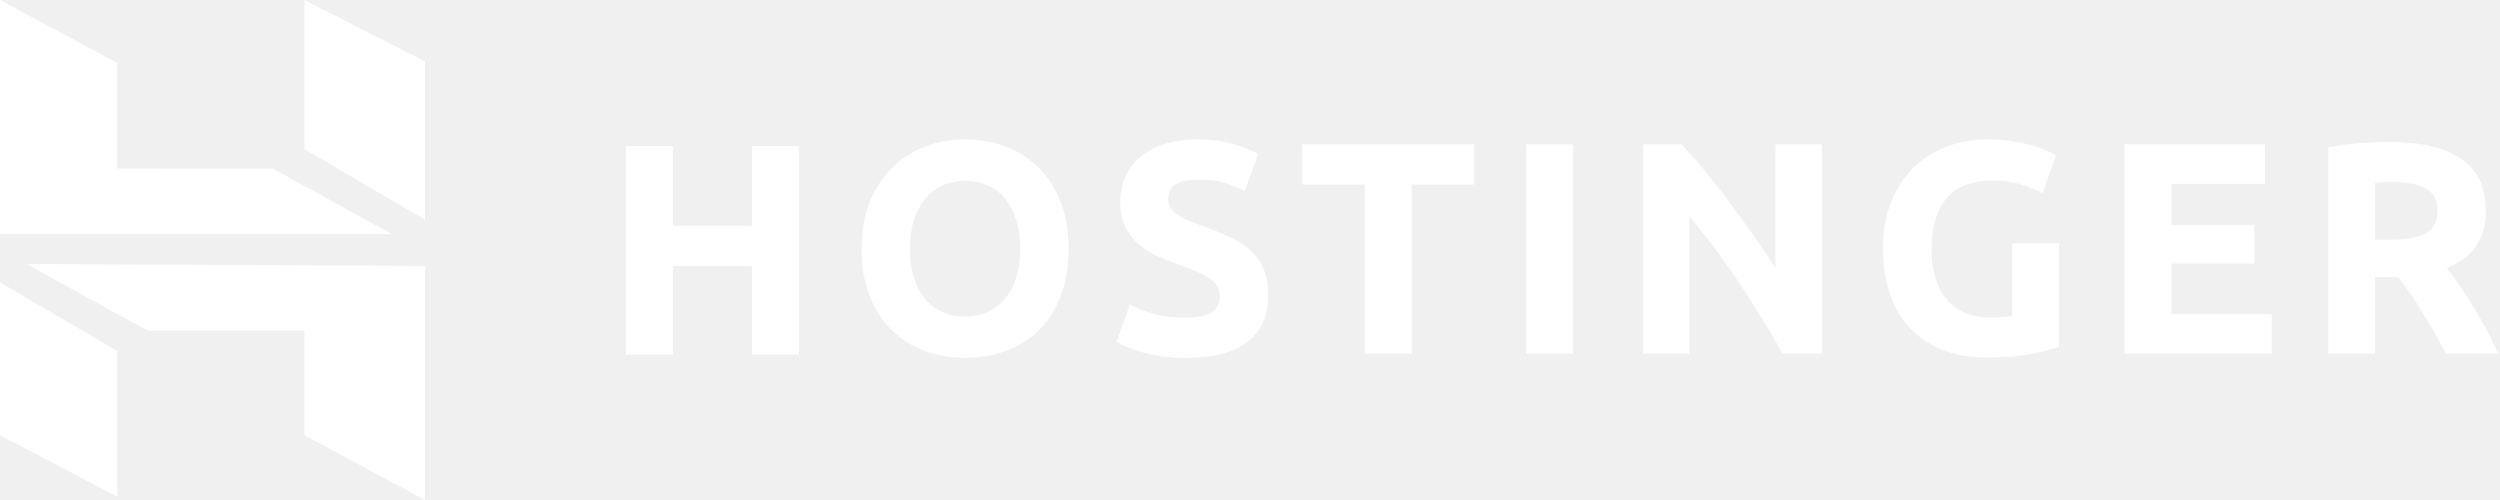
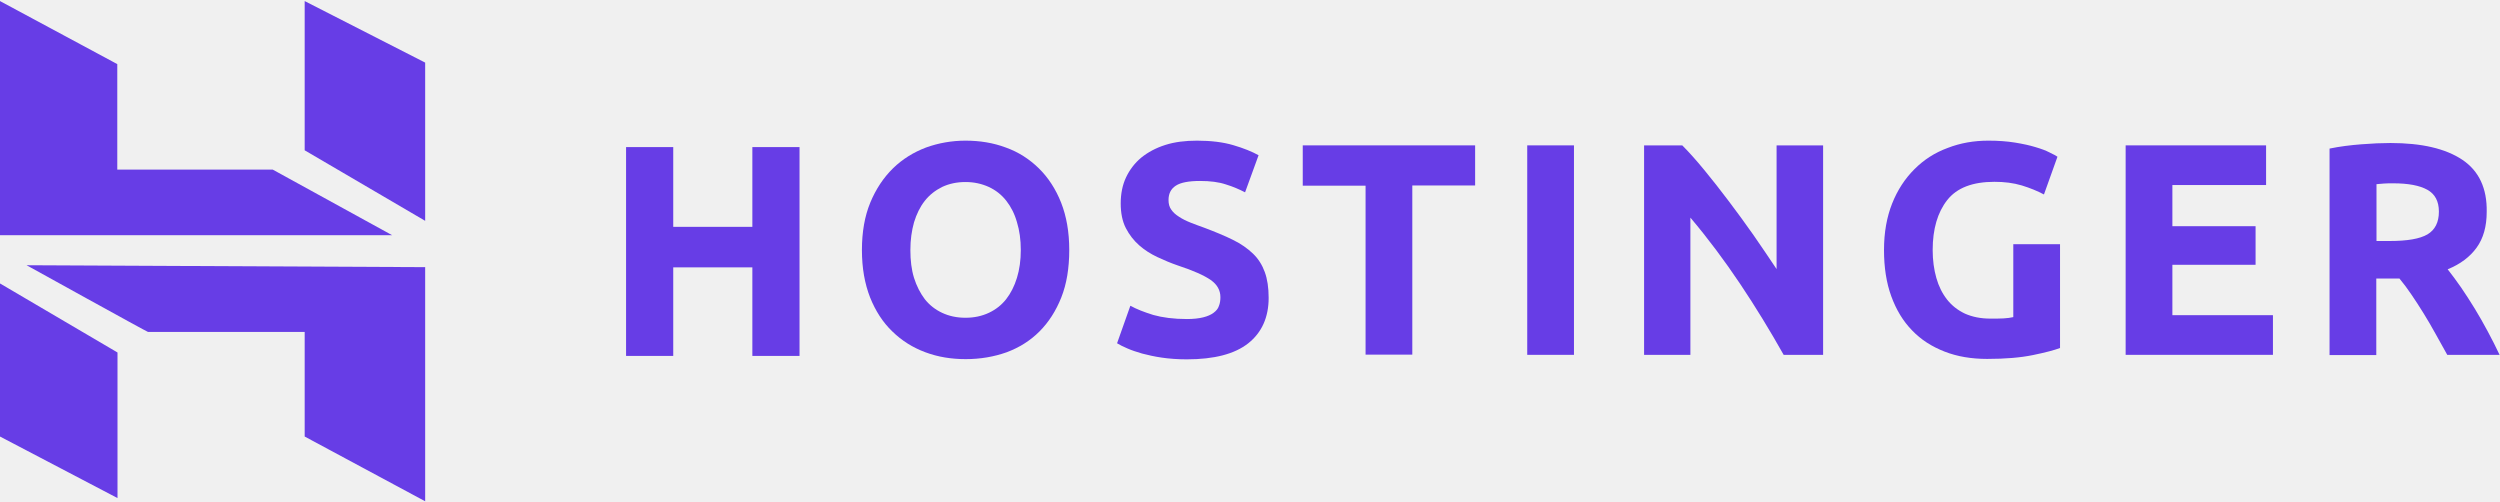
- <svg xmlns="http://www.w3.org/2000/svg" width="350" height="70" viewBox="0 0 350 70" fill="none">
-   <path d="M105.273 20.439H111.864V49.642H105.273V37.253H94.202V49.642H87.611V20.439H94.202V31.606H105.273V20.439Z" fill="white" />
-   <path fill-rule="evenodd" clip-rule="evenodd" d="M148.486 41.452C149.227 39.55 149.598 37.343 149.598 34.834C149.598 32.325 149.221 30.119 148.464 28.216C147.708 26.313 146.672 24.712 145.356 23.416C144.04 22.119 142.5 21.146 140.737 20.498C138.972 19.849 137.096 19.524 135.108 19.524C133.176 19.524 131.334 19.849 129.585 20.498C127.835 21.146 126.294 22.119 124.965 23.416C123.635 24.712 122.577 26.313 121.793 28.216C121.009 30.119 120.617 32.325 120.617 34.834C120.617 37.343 120.996 39.55 121.752 41.452C122.508 43.355 123.543 44.948 124.86 46.23C126.175 47.514 127.716 48.479 129.48 49.127C131.244 49.777 133.12 50.101 135.108 50.101C137.152 50.101 139.063 49.777 140.841 49.127C142.619 48.479 144.152 47.514 145.44 46.23C146.728 44.948 147.743 43.355 148.486 41.452ZM127.904 38.724C127.554 37.568 127.38 36.272 127.38 34.834C127.38 33.425 127.554 32.135 127.904 30.964C128.254 29.794 128.759 28.794 129.417 27.962C130.074 27.13 130.88 26.482 131.832 26.016C132.784 25.552 133.876 25.319 135.108 25.319C136.312 25.319 137.397 25.544 138.364 25.996C139.329 26.446 140.142 27.088 140.799 27.919C141.457 28.752 141.962 29.752 142.312 30.922C142.662 32.092 142.837 33.396 142.837 34.834C142.837 36.272 142.662 37.568 142.312 38.724C141.962 39.881 141.457 40.874 140.799 41.706C140.142 42.539 139.329 43.179 138.364 43.63C137.397 44.082 136.312 44.308 135.108 44.308C133.876 44.308 132.784 44.082 131.832 43.63C130.88 43.179 130.074 42.539 129.417 41.706C128.759 40.874 128.254 39.881 127.904 38.724Z" fill="white" />
-   <path d="M166.075 44.476C166.999 44.476 167.761 44.399 168.363 44.243C168.965 44.089 169.449 43.878 169.812 43.608C170.176 43.342 170.428 43.025 170.569 42.658C170.709 42.292 170.779 41.883 170.779 41.431C170.779 40.473 170.33 39.676 169.435 39.042C168.538 38.407 166.999 37.724 164.815 36.99C163.862 36.653 162.91 36.264 161.958 35.828C161.006 35.391 160.152 34.841 159.396 34.178C158.641 33.516 158.024 32.712 157.549 31.767C157.072 30.823 156.835 29.675 156.835 28.321C156.835 26.968 157.087 25.748 157.59 24.663C158.095 23.577 158.809 22.655 159.733 21.893C160.657 21.131 161.776 20.547 163.092 20.137C164.409 19.73 165.892 19.524 167.545 19.524C169.505 19.524 171.199 19.737 172.627 20.159C174.054 20.582 175.231 21.048 176.155 21.555L174.265 26.756C173.453 26.334 172.549 25.96 171.556 25.635C170.562 25.312 169.365 25.149 167.965 25.149C166.397 25.149 165.27 25.369 164.584 25.805C163.898 26.242 163.554 26.912 163.554 27.813C163.554 28.35 163.681 28.801 163.933 29.167C164.184 29.533 164.542 29.865 165.003 30.161C165.466 30.456 165.998 30.725 166.6 30.964C167.201 31.204 167.867 31.45 168.595 31.704C170.107 32.268 171.423 32.825 172.543 33.375C173.663 33.925 174.594 34.566 175.337 35.299C176.078 36.032 176.631 36.892 176.996 37.879C177.359 38.867 177.541 40.064 177.541 41.473C177.541 44.208 176.589 46.33 174.685 47.837C172.781 49.347 169.91 50.101 166.075 50.101C164.787 50.101 163.624 50.023 162.588 49.868C161.552 49.712 160.636 49.522 159.837 49.297C159.04 49.072 158.353 48.832 157.779 48.578C157.205 48.324 156.722 48.085 156.33 47.859L158.179 42.615C159.046 43.096 160.117 43.525 161.392 43.904C162.665 44.286 164.227 44.476 166.075 44.476" fill="white" />
-   <path d="M206.408 20.202V25.827H197.63V49.508H191.078V25.827H182.298V20.202H206.408Z" fill="white" />
-   <path d="M213.686 49.509H220.238V20.202H213.686V49.509Z" fill="white" />
-   <path d="M249.568 49.508C247.692 46.154 245.662 42.842 243.478 39.57C241.293 36.3 238.969 33.213 236.506 30.309V49.508H230.037V20.202H235.371C236.294 21.131 237.317 22.273 238.437 23.627C239.557 24.98 240.697 26.426 241.86 27.962C243.022 29.498 244.177 31.091 245.325 32.74C246.473 34.389 247.551 35.975 248.559 37.498V20.202H255.07V49.508H249.568" fill="white" />
-   <path d="M279.064 25.277C276.013 25.277 273.807 26.13 272.449 27.835C271.091 29.541 270.413 31.873 270.413 34.835C270.413 36.271 270.58 37.576 270.916 38.746C271.252 39.915 271.756 40.923 272.428 41.769C273.101 42.615 273.94 43.271 274.948 43.736C275.956 44.201 277.131 44.434 278.476 44.434C279.203 44.434 279.827 44.419 280.346 44.392C280.863 44.364 281.318 44.308 281.71 44.222V34.031H288.263V48.536C287.478 48.847 286.219 49.177 284.482 49.529C282.747 49.881 280.604 50.059 278.056 50.059C275.872 50.059 273.891 49.72 272.113 49.044C270.334 48.366 268.816 47.38 267.555 46.083C266.297 44.787 265.323 43.193 264.637 41.304C263.95 39.416 263.608 37.259 263.608 34.835C263.608 32.381 263.986 30.21 264.743 28.321C265.498 26.433 266.533 24.831 267.85 23.521C269.166 22.21 270.713 21.217 272.491 20.54C274.269 19.863 276.166 19.524 278.182 19.524C279.554 19.524 280.793 19.616 281.899 19.799C283.005 19.983 283.956 20.194 284.755 20.434C285.553 20.673 286.212 20.92 286.73 21.174C287.248 21.428 287.618 21.626 287.843 21.767L285.953 27.052C285.056 26.573 284.027 26.158 282.866 25.805C281.703 25.452 280.437 25.277 279.064 25.277" fill="white" />
-   <path d="M297.431 49.508V20.202H317.087V25.742H303.983V31.492H315.617V36.906H303.983V43.969H318.054V49.508H297.431Z" fill="white" />
-   <path fill-rule="evenodd" clip-rule="evenodd" d="M344.526 22.21C342.202 20.645 338.856 19.863 334.488 19.863C333.283 19.863 331.918 19.919 330.393 20.033C328.867 20.144 327.39 20.343 325.962 20.623V49.508H332.513V38.808H335.748C336.309 39.486 336.872 40.24 337.435 41.072C337.996 41.904 338.567 42.784 339.142 43.714C339.719 44.645 340.28 45.604 340.828 46.591C341.375 47.578 341.917 48.55 342.451 49.508H349.776C349.272 48.438 348.726 47.345 348.139 46.231C347.551 45.118 346.941 44.047 346.312 43.018C345.681 41.989 345.044 41.002 344.4 40.057C343.756 39.112 343.141 38.274 342.552 37.54C344.316 36.808 345.668 35.799 346.605 34.517C347.544 33.234 348.012 31.563 348.012 29.506C348.012 26.206 346.85 23.775 344.526 22.21ZM333.585 25.53C333.963 25.502 334.389 25.488 334.865 25.488C336.966 25.488 338.554 25.791 339.633 26.396C340.711 27.004 341.25 28.025 341.25 29.463C341.25 30.958 340.719 32.016 339.654 32.635C338.59 33.256 336.825 33.565 334.362 33.565H332.513V25.614C332.85 25.587 333.207 25.559 333.585 25.53Z" fill="white" />
-   <path fill-rule="evenodd" clip-rule="evenodd" d="M42.627 0V20.885L59.5 30.753V8.6L42.627 0ZM0.001 0.001V32.774H54.876L38.18 23.597L16.43 23.587V8.821L0.001 0.001ZM42.627 60.941V46.303L20.71 46.288C20.731 46.385 3.737 36.964 3.737 36.964L59.5 37.228V70L42.627 60.941ZM0.001 39.525L0 60.941L16.43 69.541V49.159L0.001 39.525Z" fill="white" />
+ <svg xmlns="http://www.w3.org/2000/svg" version="1.1" id="Layer_1" x="0px" y="0px" viewBox="0 0 1166 234" style="enable-background:new 0 0 1166 234;" xml:space="preserve">
+   <style type="text/css">
+ 	.st0{fill:#673DE6;}
+ 	.st1{fill-rule:evenodd;clip-rule:evenodd;fill:#673DE6;}
+ </style>
+   <path class="st0" d="M350.9,68.6h22V166h-22v-41.3H314V166h-22V68.6h22v37.2h36.9V68.6z" />
+   <path class="st1" d="M495,138.7c2.5-6.3,3.7-13.7,3.7-22.1c0-8.4-1.3-15.7-3.8-22.1c-2.5-6.3-6-11.7-10.4-16  c-4.4-4.3-9.5-7.6-15.4-9.7c-5.9-2.2-12.1-3.2-18.8-3.2c-6.4,0-12.6,1.1-18.4,3.2c-5.8,2.2-11,5.4-15.4,9.7c-4.4,4.3-8,9.7-10.6,16  c-2.6,6.3-3.9,13.7-3.9,22.1c0,8.4,1.3,15.7,3.8,22.1c2.5,6.3,6,11.7,10.4,15.9c4.4,4.3,9.5,7.5,15.4,9.7c5.9,2.2,12.1,3.2,18.8,3.2  c6.8,0,13.2-1.1,19.1-3.2c5.9-2.2,11-5.4,15.3-9.7C489.1,150.3,492.5,145,495,138.7z M426.3,129.6c-1.2-3.9-1.7-8.2-1.7-13  c0-4.7,0.6-9,1.7-12.9c1.2-3.9,2.8-7.2,5-10c2.2-2.8,4.9-4.9,8.1-6.5c3.2-1.5,6.8-2.3,10.9-2.3c4,0,7.6,0.8,10.9,2.3  c3.2,1.5,5.9,3.6,8.1,6.4c2.2,2.8,3.9,6.1,5,10c1.2,3.9,1.8,8.2,1.8,13c0,4.8-0.6,9.1-1.8,13c-1.2,3.9-2.9,7.2-5,9.9  c-2.2,2.8-4.9,4.9-8.1,6.4c-3.2,1.5-6.8,2.3-10.9,2.3c-4.1,0-7.7-0.8-10.9-2.3c-3.2-1.5-5.9-3.6-8.1-6.4  C429.2,136.7,427.5,133.4,426.3,129.6z" />
+   <path class="st0" d="M553.6,148.8c3.1,0,5.6-0.3,7.6-0.8c2-0.5,3.6-1.2,4.8-2.1c1.2-0.9,2.1-1.9,2.5-3.2c0.5-1.2,0.7-2.6,0.7-4.1  c0-3.2-1.5-5.9-4.5-8c-3-2.1-8.1-4.4-15.4-6.8c-3.2-1.1-6.3-2.4-9.5-3.9c-3.2-1.5-6-3.3-8.5-5.5c-2.5-2.2-4.6-4.9-6.2-8  c-1.6-3.1-2.4-7-2.4-11.5s0.8-8.6,2.5-12.2c1.7-3.6,4.1-6.7,7.1-9.2c3.1-2.5,6.8-4.5,11.2-5.9c4.4-1.4,9.3-2,14.8-2  c6.5,0,12.2,0.7,16.9,2.1c4.8,1.4,8.7,3,11.8,4.7l-6.3,17.3c-2.7-1.4-5.7-2.7-9-3.7c-3.3-1.1-7.3-1.6-12-1.6c-5.2,0-9,0.7-11.3,2.2  c-2.3,1.5-3.4,3.7-3.4,6.7c0,1.8,0.4,3.3,1.3,4.5c0.8,1.2,2,2.3,3.6,3.3c1.5,1,3.3,1.9,5.3,2.7c2,0.8,4.2,1.6,6.7,2.5  c5,1.9,9.4,3.7,13.2,5.6c3.7,1.8,6.8,4,9.3,6.4c2.5,2.4,4.3,5.3,5.5,8.6c1.2,3.3,1.8,7.3,1.8,12c0,9.1-3.2,16.2-9.5,21.2  c-6.3,5-15.9,7.5-28.7,7.5c-4.3,0-8.2-0.3-11.6-0.8c-3.5-0.5-6.5-1.2-9.2-1.9c-2.7-0.8-4.9-1.5-6.9-2.4c-1.9-0.8-3.5-1.6-4.8-2.4  l6.2-17.5c2.9,1.6,6.5,3,10.7,4.3C542.2,148.1,547.4,148.8,553.6,148.8z" />
+   <path class="st0" d="M688,67.8v18.7h-29.3v78.9h-21.8V86.6h-29.3V67.8H688z" />
+   <path class="st0" d="M712.3,165.5h21.8V67.8h-21.8V165.5z" />
+   <path class="st0" d="M831.9,165.5c-6.3-11.2-13-22.2-20.3-33.1c-7.3-10.9-15-21.2-23.2-30.9v64h-21.6V67.8h17.8  c3.1,3.1,6.5,6.9,10.2,11.4c3.7,4.5,7.5,9.3,11.4,14.5c3.9,5.1,7.7,10.4,11.6,15.9c3.8,5.5,7.4,10.8,10.8,15.9V67.8h21.7v97.7H831.9  z" />
+   <path class="st0" d="M930.2,84.8c-10.2,0-17.5,2.8-22,8.5c-4.5,5.7-6.8,13.5-6.8,23.3c0,4.8,0.6,9.1,1.7,13c1.1,3.9,2.8,7.3,5,10.1  c2.2,2.8,5,5,8.4,6.6c3.4,1.5,7.3,2.3,11.8,2.3c2.4,0,4.5,0,6.2-0.1c1.7-0.1,3.2-0.3,4.5-0.6v-34h21.8v48.4c-2.6,1-6.8,2.1-12.6,3.3  c-5.8,1.2-12.9,1.8-21.4,1.8c-7.3,0-13.9-1.1-19.8-3.4c-5.9-2.3-11-5.5-15.2-9.9c-4.2-4.3-7.4-9.6-9.7-15.9  c-2.3-6.3-3.4-13.5-3.4-21.6c0-8.2,1.3-15.4,3.8-21.7c2.5-6.3,6-11.6,10.4-16c4.4-4.4,9.5-7.7,15.5-9.9c5.9-2.3,12.2-3.4,19-3.4  c4.6,0,8.7,0.3,12.4,0.9c3.7,0.6,6.9,1.3,9.5,2.1c2.7,0.8,4.9,1.6,6.6,2.5c1.7,0.8,3,1.5,3.7,2l-6.3,17.6c-3-1.6-6.4-3-10.3-4.2  C939,85.3,934.8,84.8,930.2,84.8z" />
+   <path class="st0" d="M991.4,165.5V67.8h65.5v18.5h-43.7v19.2h38.8v18h-38.8v23.5h46.9v18.5H991.4z" />
+   <path class="st1" d="M1148.4,74.5c-7.8-5.2-18.9-7.8-33.5-7.8c-4,0-8.6,0.2-13.6,0.6c-5.1,0.4-10,1-14.8,2v96.3h21.8v-35.7h10.8  c1.9,2.3,3.8,4.8,5.6,7.5c1.9,2.8,3.8,5.7,5.7,8.8c1.9,3.1,3.8,6.3,5.6,9.6c1.8,3.3,3.6,6.5,5.4,9.7h24.4c-1.7-3.6-3.5-7.2-5.5-10.9  c-2-3.7-4-7.3-6.1-10.7c-2.1-3.4-4.2-6.7-6.4-9.9c-2.2-3.1-4.2-5.9-6.2-8.4c5.9-2.4,10.4-5.8,13.5-10.1c3.1-4.3,4.7-9.8,4.7-16.7  C1160,87.9,1156.2,79.7,1148.4,74.5z M1111.9,85.6c1.3-0.1,2.7-0.1,4.3-0.1c7,0,12.3,1,15.9,3c3.6,2,5.4,5.4,5.4,10.2  c0,5-1.8,8.5-5.3,10.6c-3.6,2.1-9.4,3.1-17.6,3.1h-6.2V85.9C1109.5,85.8,1110.7,85.7,1111.9,85.6z" />
+   <path class="st1" d="M142.1,0.5v69.6l56.2,32.9V29.2L142.1,0.5z M0,0.5v109.2h182.9l-55.7-30.6l-72.5,0V29.9L0,0.5z M142.1,203.6  v-48.8L69,154.8c0.1,0.3-56.6-31.1-56.6-31.1l185.9,0.9v109.2L142.1,203.6z M0,132.2l0,71.4l54.8,28.7v-67.9L0,132.2z" />
</svg>
